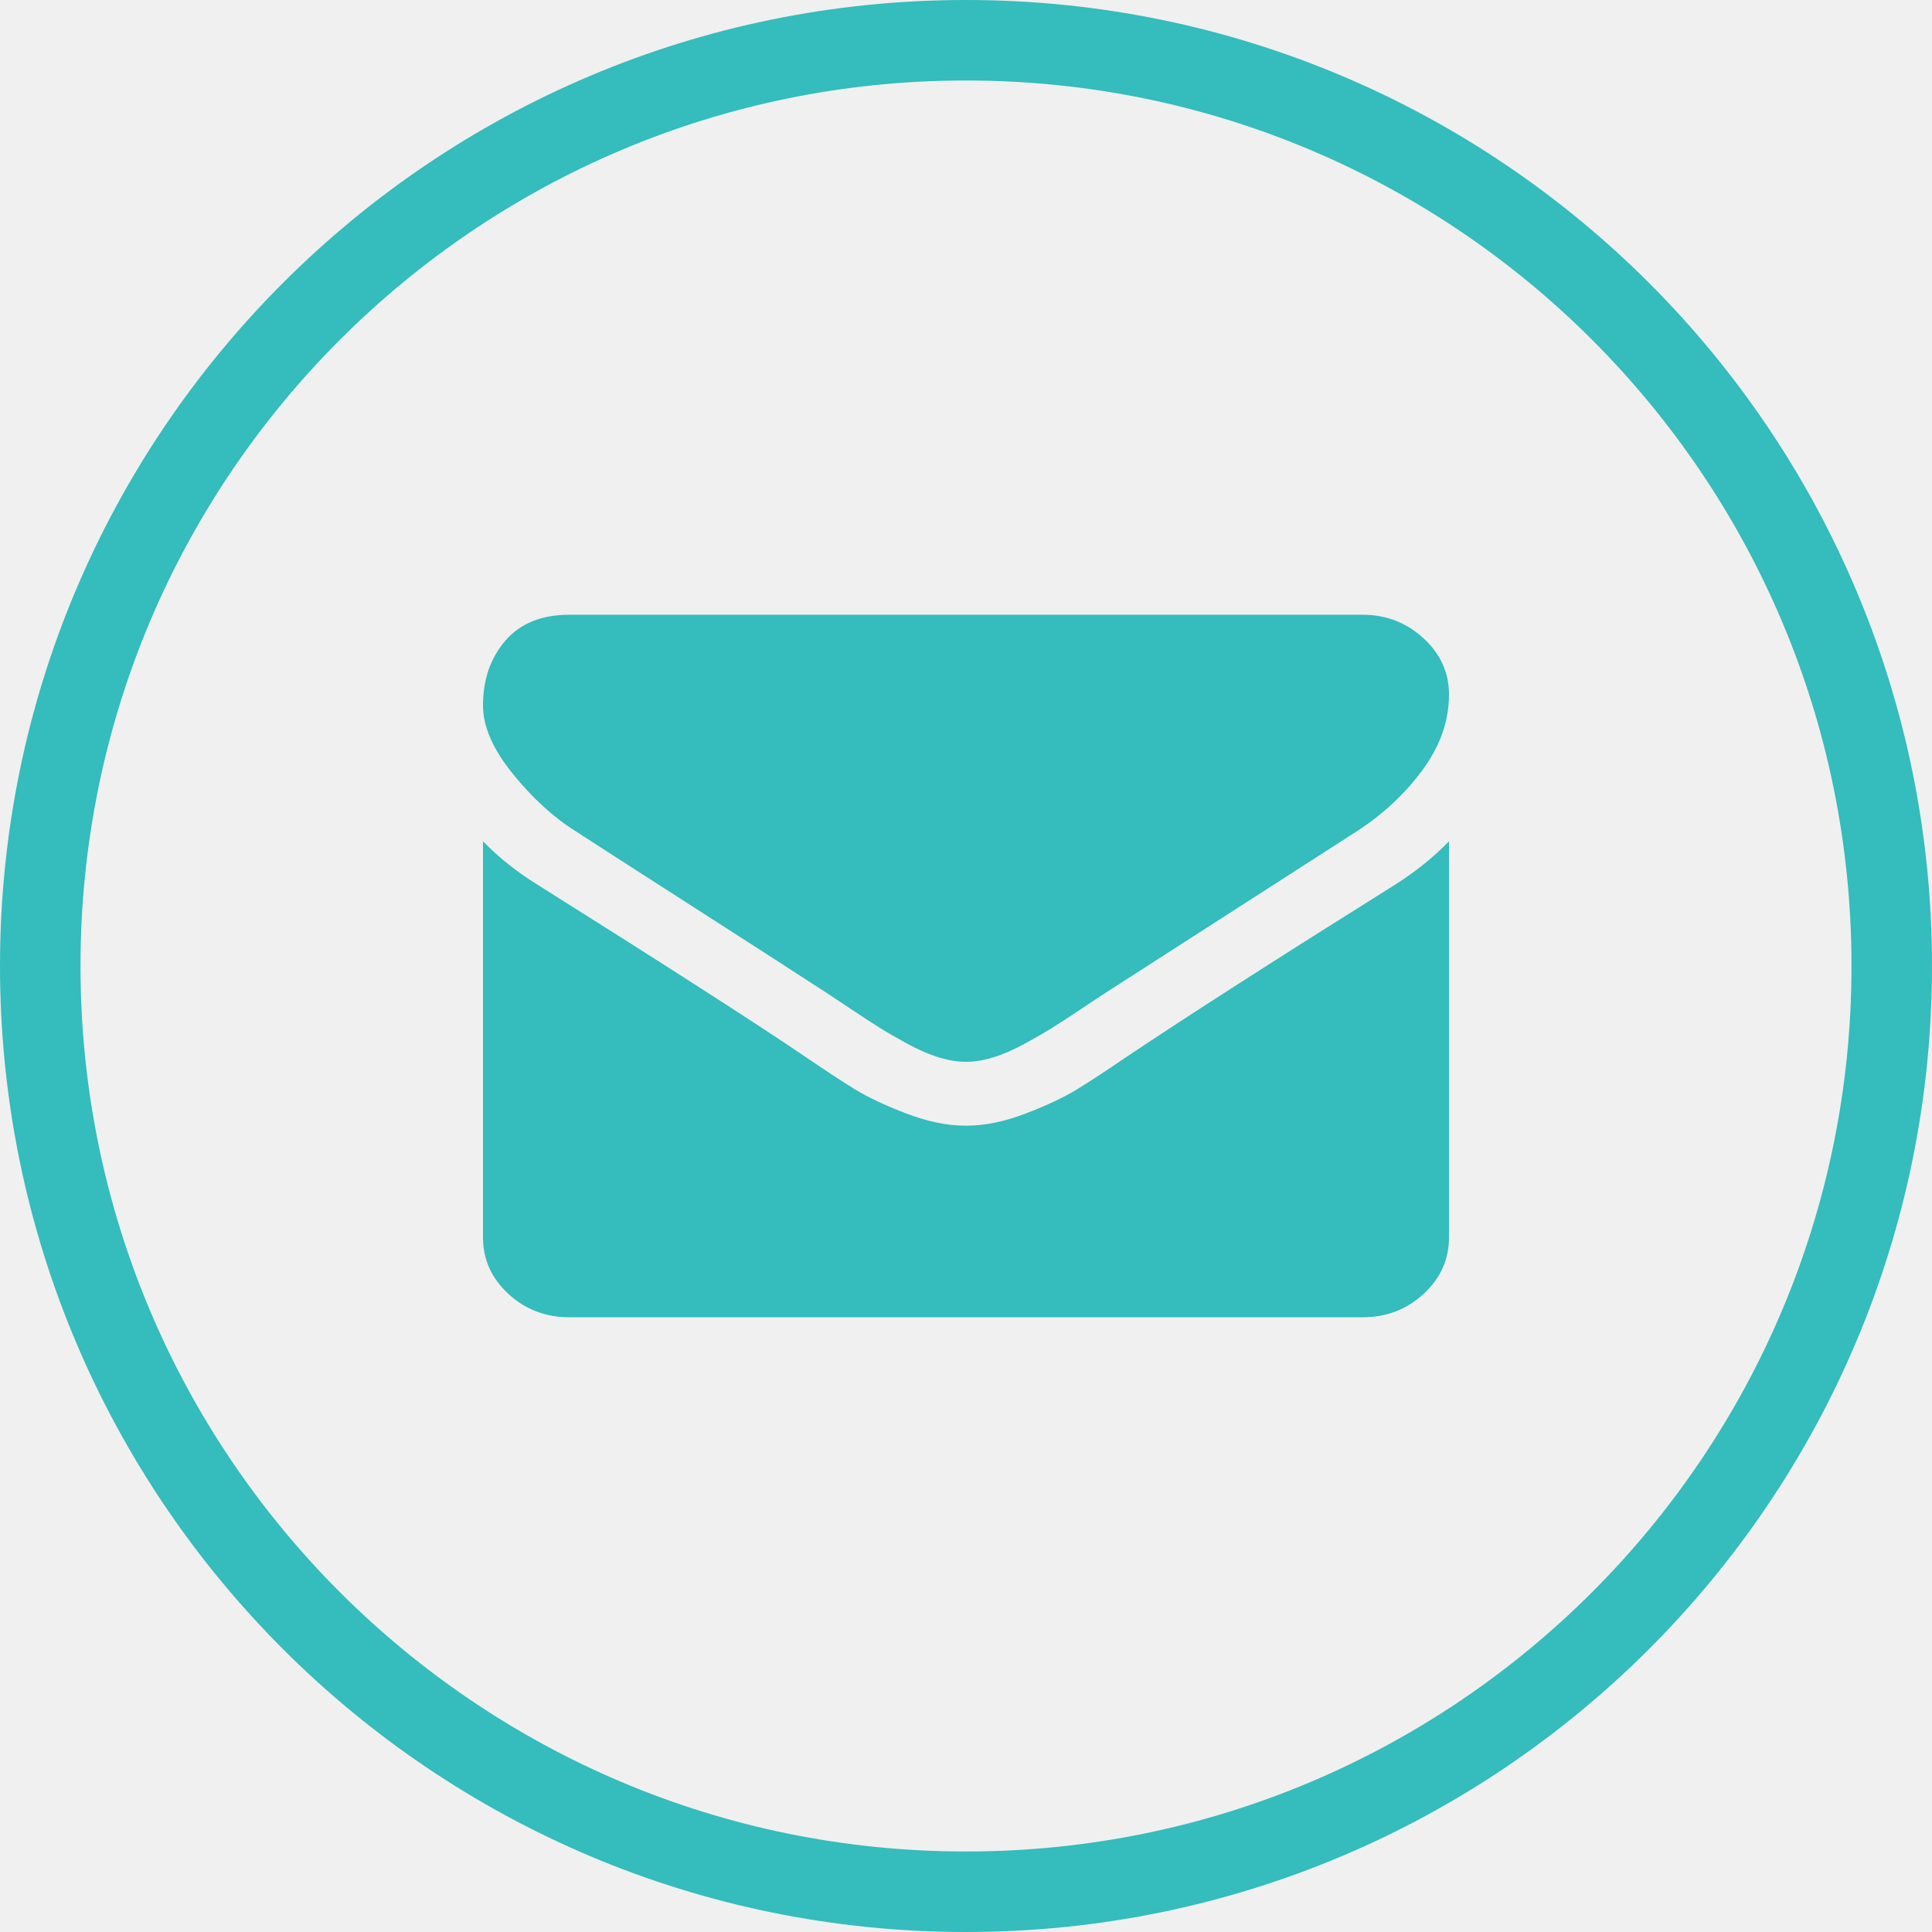
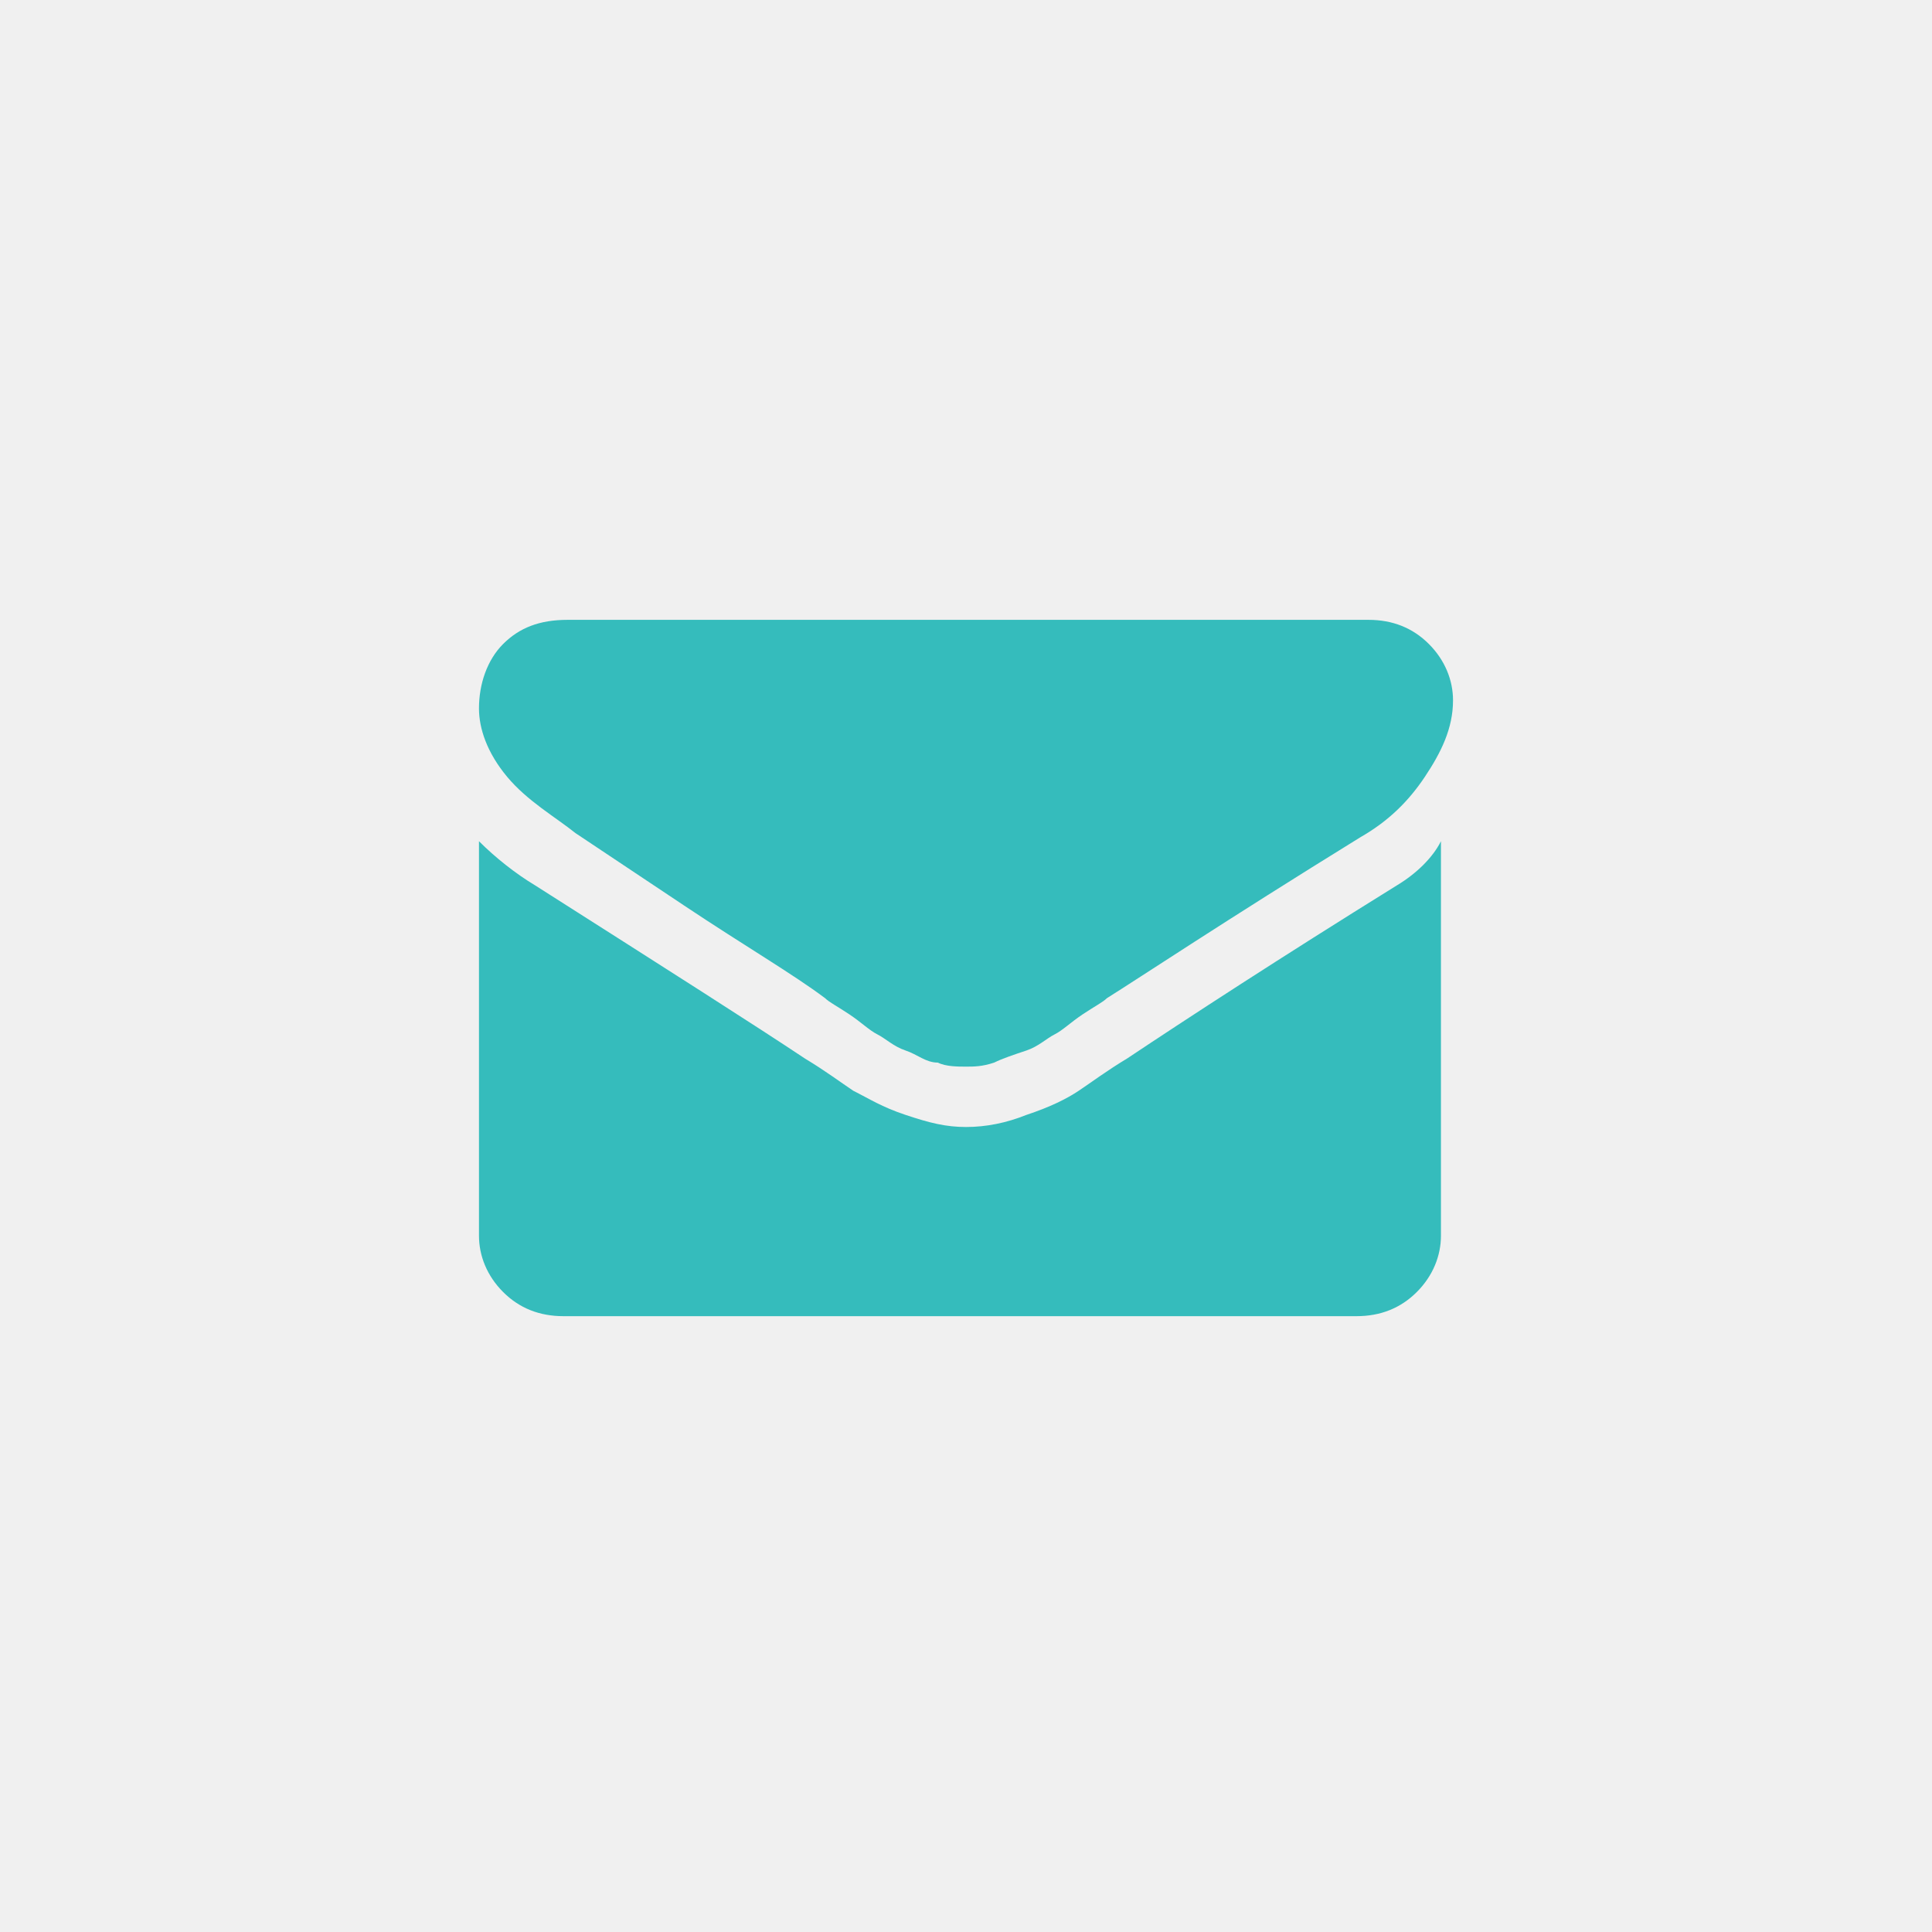
- <svg xmlns="http://www.w3.org/2000/svg" xmlns:xlink="http://www.w3.org/1999/xlink" width="48px" height="48px" viewBox="0 0 48 48" version="1.1">
-   <defs>
-     <circle id="path-1" cx="24" cy="24" r="24" />
-     <mask id="mask-2" maskContentUnits="userSpaceOnUse" maskUnits="objectBoundingBox" x="0" y="0" width="48" height="48" fill="white">
-       <use xlink:href="#path-1" />
-     </mask>
-   </defs>
-   <g id="Welcome" stroke="none" stroke-width="1" fill="none" fill-rule="evenodd">
+ <svg xmlns="http://www.w3.org/2000/svg" version="1.1" id="Laag_1" x="0px" y="0px" viewBox="0 0 48 48" style="enable-background:new 0 0 48 48;" xml:space="preserve">
+   <style type="text/css">
+ 	.st0{filter:url(#Adobe_OpacityMaskFilter);}
+ 	.st1{fill:#FFFFFF;}
+ 	.st2{mask:url(#mask-2);}
+ 	.st3{fill:none;}
+ 	.st4{display:none;fill:none;stroke:#35BCBC;stroke-width:4;}
+ 	.st5{fill:#35BCBC;}
+ </style>
+   <g id="Welcome">
    <g id="Mobile-Portrait-open" transform="translate(-76, -1806)">
      <g id="main" transform="translate(12, 207)">
        <g id="contact-section" transform="translate(64, 1531)">
          <g id="icons" transform="translate(0, 68)">
            <g id="mail">
-               <g id="icon-social-mail">
-                 <rect id="Rectangle" x="0" y="0" width="48" height="48" />
-                 <use id="Oval" stroke="#35BCBC" mask="url(#mask-2)" stroke-width="4" xlink:href="#path-1" />
-                 <path d="M14.304,20.653 C14.607,20.851 15.522,21.44 17.049,22.42 C18.576,23.399 19.745,24.153 20.558,24.682 C20.647,24.74 20.837,24.866 21.127,25.06 C21.417,25.254 21.658,25.411 21.85,25.531 C22.042,25.651 22.274,25.785 22.547,25.934 C22.819,26.082 23.076,26.194 23.317,26.268 C23.558,26.343 23.781,26.38 23.987,26.38 L24,26.38 L24.013,26.38 C24.219,26.38 24.442,26.343 24.683,26.268 C24.924,26.194 25.181,26.082 25.453,25.934 C25.726,25.785 25.958,25.651 26.15,25.531 C26.342,25.411 26.583,25.254 26.873,25.06 C27.163,24.865 27.353,24.74 27.442,24.682 C28.263,24.153 30.353,22.81 33.71,20.653 C34.362,20.231 34.906,19.723 35.344,19.128 C35.781,18.533 36,17.909 36,17.256 C36,16.711 35.788,16.244 35.364,15.855 C34.94,15.467 34.437,15.273 33.857,15.273 L14.143,15.273 C13.455,15.273 12.926,15.488 12.556,15.917 C12.185,16.347 12,16.884 12,17.529 C12,18.05 12.246,18.614 12.737,19.221 C13.228,19.829 13.75,20.306 14.304,20.653 Z M34.661,21.979 C31.732,23.814 29.509,25.24 27.991,26.256 C27.482,26.603 27.069,26.874 26.752,27.068 C26.435,27.262 26.014,27.461 25.487,27.663 C24.96,27.866 24.469,27.967 24.014,27.967 L24,27.967 L23.987,27.967 C23.531,27.967 23.04,27.866 22.513,27.663 C21.987,27.461 21.565,27.262 21.248,27.068 C20.931,26.874 20.518,26.603 20.009,26.256 C18.804,25.438 16.585,24.012 13.353,21.979 C12.844,21.665 12.393,21.306 12,20.901 L12,30.744 C12,31.289 12.21,31.756 12.629,32.145 C13.049,32.533 13.554,32.727 14.143,32.727 L33.857,32.727 C34.446,32.727 34.951,32.533 35.371,32.145 C35.79,31.756 36,31.289 36,30.744 L36,20.901 C35.616,21.297 35.17,21.657 34.661,21.979 Z" id="Shape" fill="#35BCBC" fill-rule="evenodd" />
+               <defs>
+                 <filter id="Adobe_OpacityMaskFilter" filterUnits="userSpaceOnUse" x="-2" y="-2" width="52" height="52">
+                   <feColorMatrix type="matrix" values="1 0 0 0 0  0 1 0 0 0  0 0 1 0 0  0 0 0 1 0" />
+                 </filter>
+               </defs>
+               <mask maskUnits="userSpaceOnUse" x="-2" y="-2" width="52" height="52" id="mask-2">
+                 <g class="st0">
+                   <circle id="path-1" class="st1" cx="24" cy="24" r="24" />
+                 </g>
+               </mask>
+               <g id="icon-social-mail" class="st2">
+                 <rect id="Rectangle" class="st3" width="48" height="48" />
+                 <g id="Oval">
+                   <circle id="path-1_1_" class="st4" cx="24" cy="24" r="24" />
+                 </g>
+                 <path id="Shape" class="st5" d="M14.3,20.7c0.3,0.2,1.2,0.8,2.7,1.8s2.7,1.7,3.5,2.3c0.1,0.1,0.3,0.2,0.6,0.4         c0.3,0.2,0.5,0.4,0.7,0.5c0.2,0.1,0.4,0.3,0.7,0.4c0.3,0.1,0.5,0.3,0.8,0.3c0.2,0.1,0.5,0.1,0.7,0.1h0h0c0.2,0,0.4,0,0.7-0.1         c0.2-0.1,0.5-0.2,0.8-0.3c0.3-0.1,0.5-0.3,0.7-0.4c0.2-0.1,0.4-0.3,0.7-0.5c0.3-0.2,0.5-0.3,0.6-0.4c0.8-0.5,2.9-1.9,6.3-4         c0.7-0.4,1.2-0.9,1.6-1.5c0.4-0.6,0.7-1.2,0.7-1.9c0-0.5-0.2-1-0.6-1.4c-0.4-0.4-0.9-0.6-1.5-0.6H14.1         c-0.7,0-1.2,0.2-1.6,0.6c-0.4,0.4-0.6,1-0.6,1.6c0,0.5,0.2,1.1,0.7,1.7S13.8,20.3,14.3,20.7z M34.7,22         c-2.9,1.8-5.2,3.3-6.7,4.3c-0.5,0.3-0.9,0.6-1.2,0.8c-0.3,0.2-0.7,0.4-1.3,0.6C25,27.9,24.5,28,24,28h0h0         c-0.5,0-0.9-0.1-1.5-0.3s-0.9-0.4-1.3-0.6c-0.3-0.2-0.7-0.5-1.2-0.8c-1.2-0.8-3.4-2.2-6.7-4.3c-0.5-0.3-1-0.7-1.4-1.1v9.8         c0,0.5,0.2,1,0.6,1.4c0.4,0.4,0.9,0.6,1.5,0.6h19.7c0.6,0,1.1-0.2,1.5-0.6c0.4-0.4,0.6-0.9,0.6-1.4v-9.8         C35.6,21.3,35.2,21.7,34.7,22z" />
              </g>
            </g>
          </g>
        </g>
      </g>
    </g>
  </g>
</svg>
